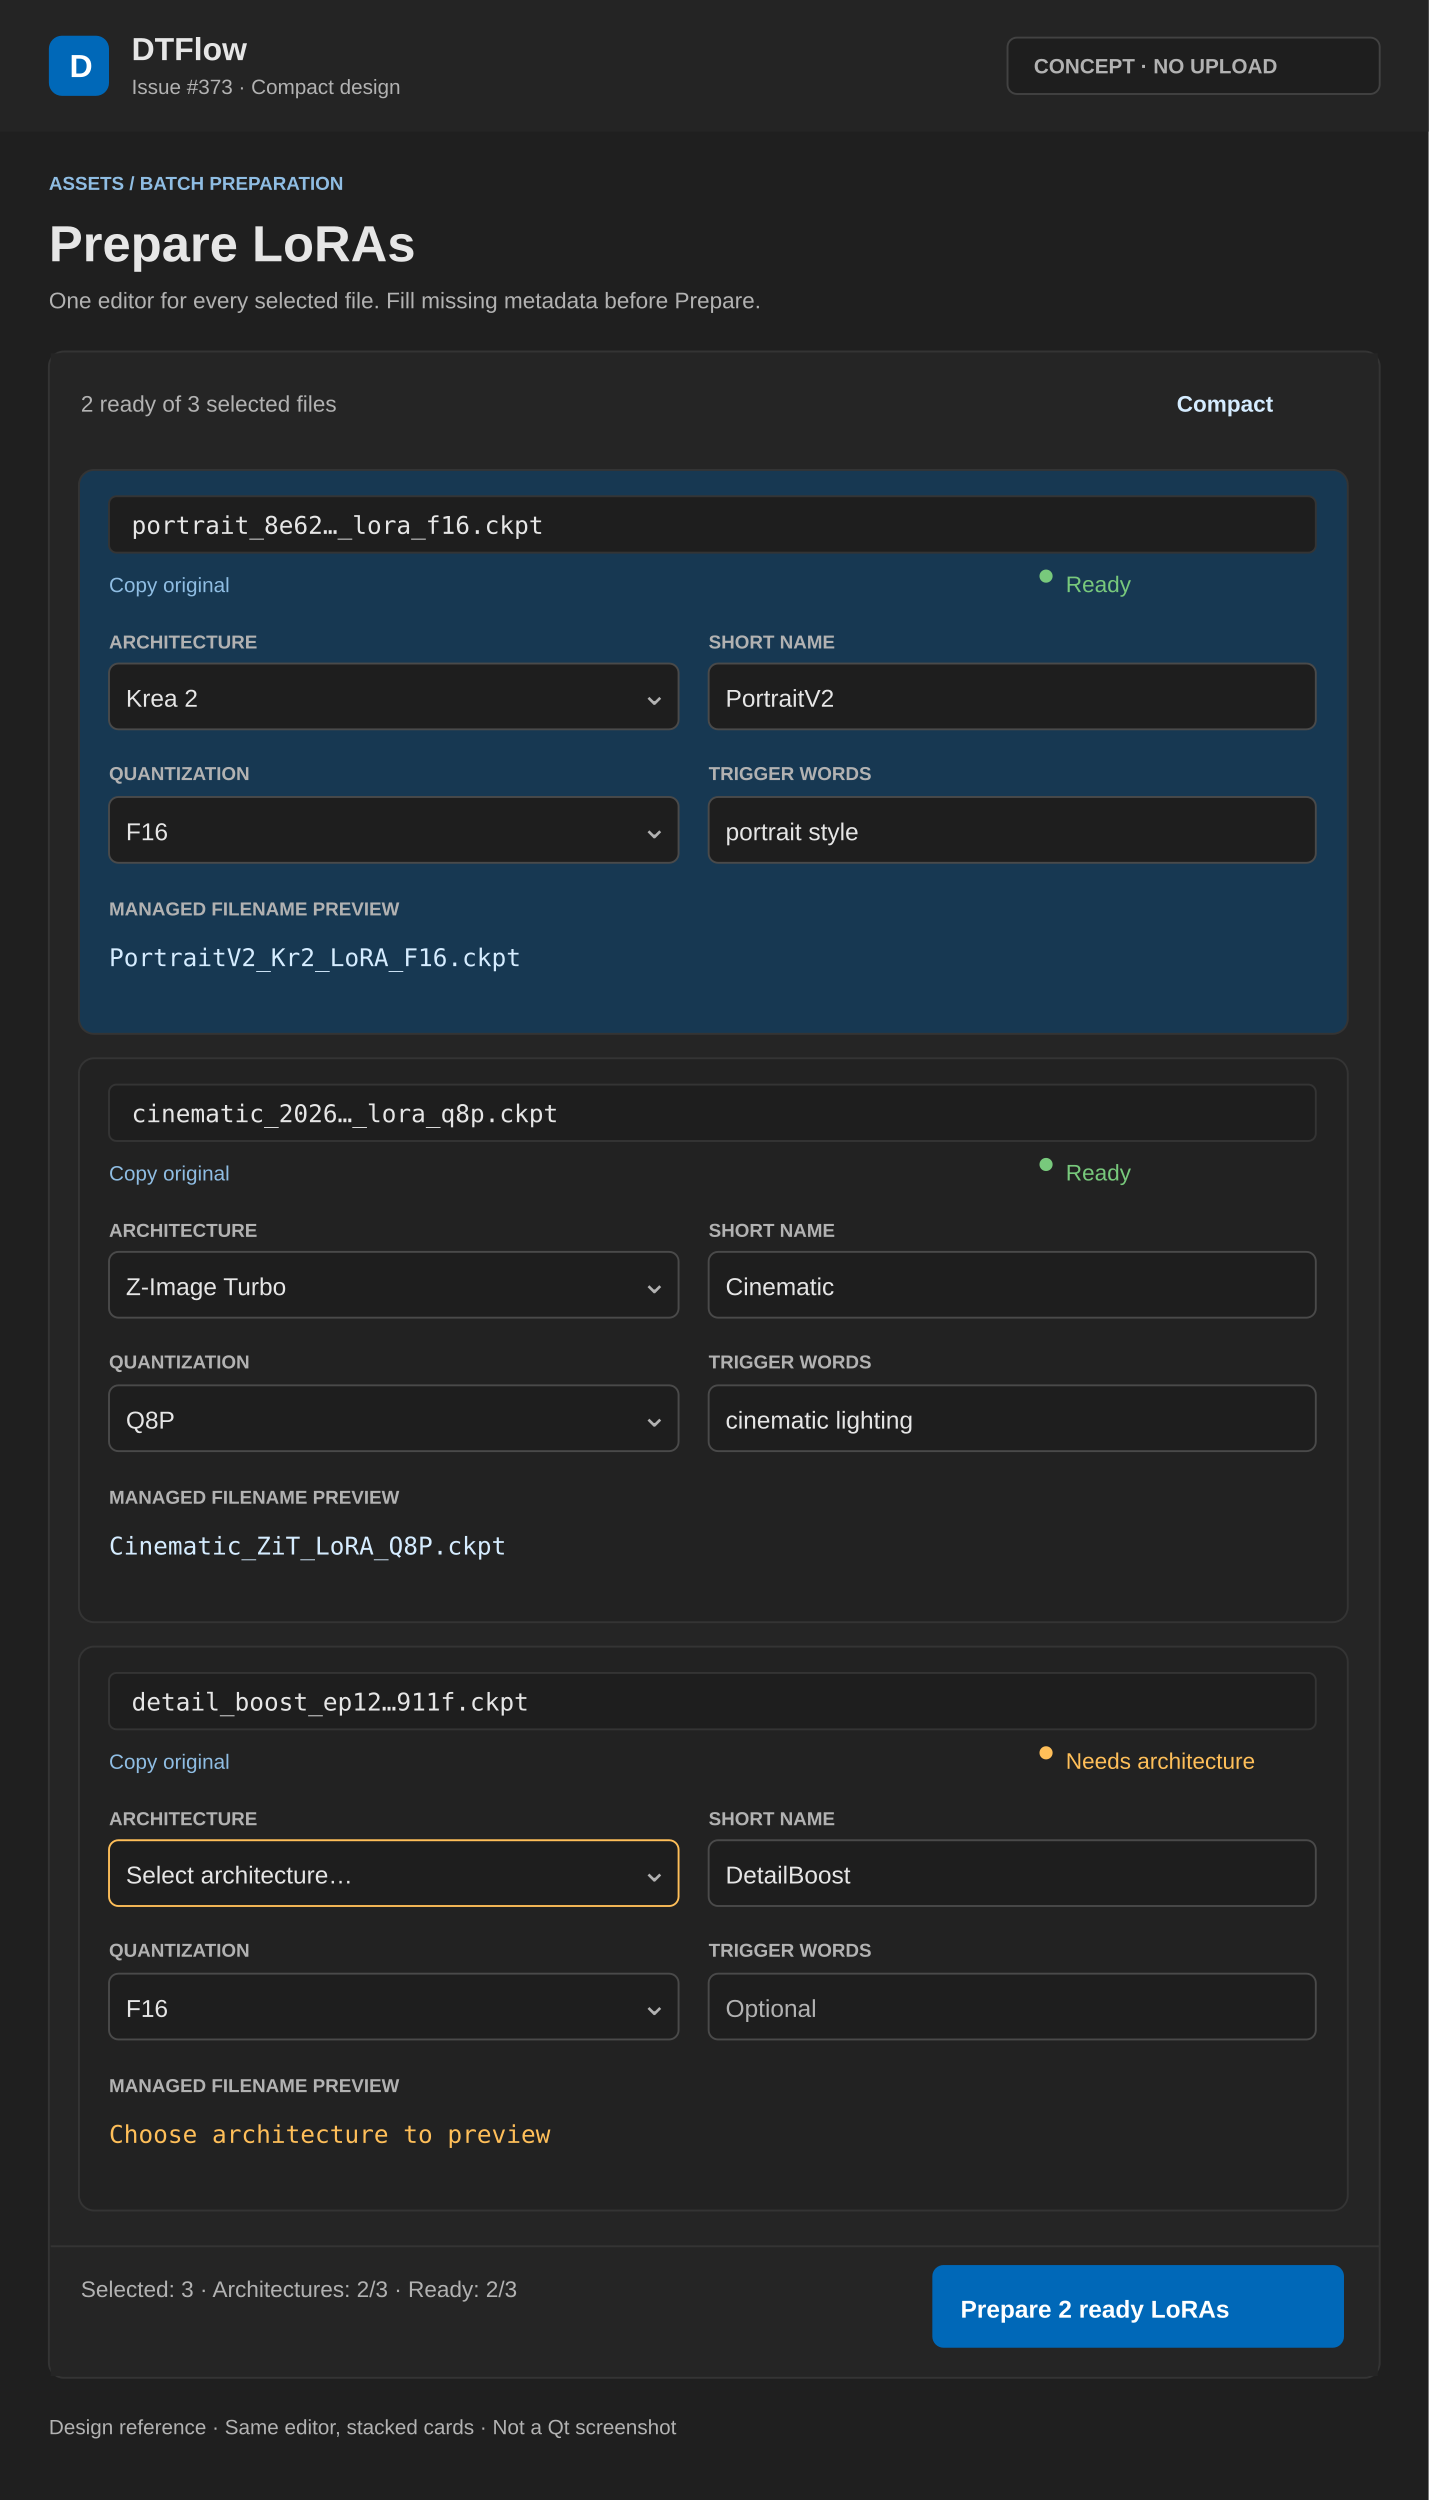
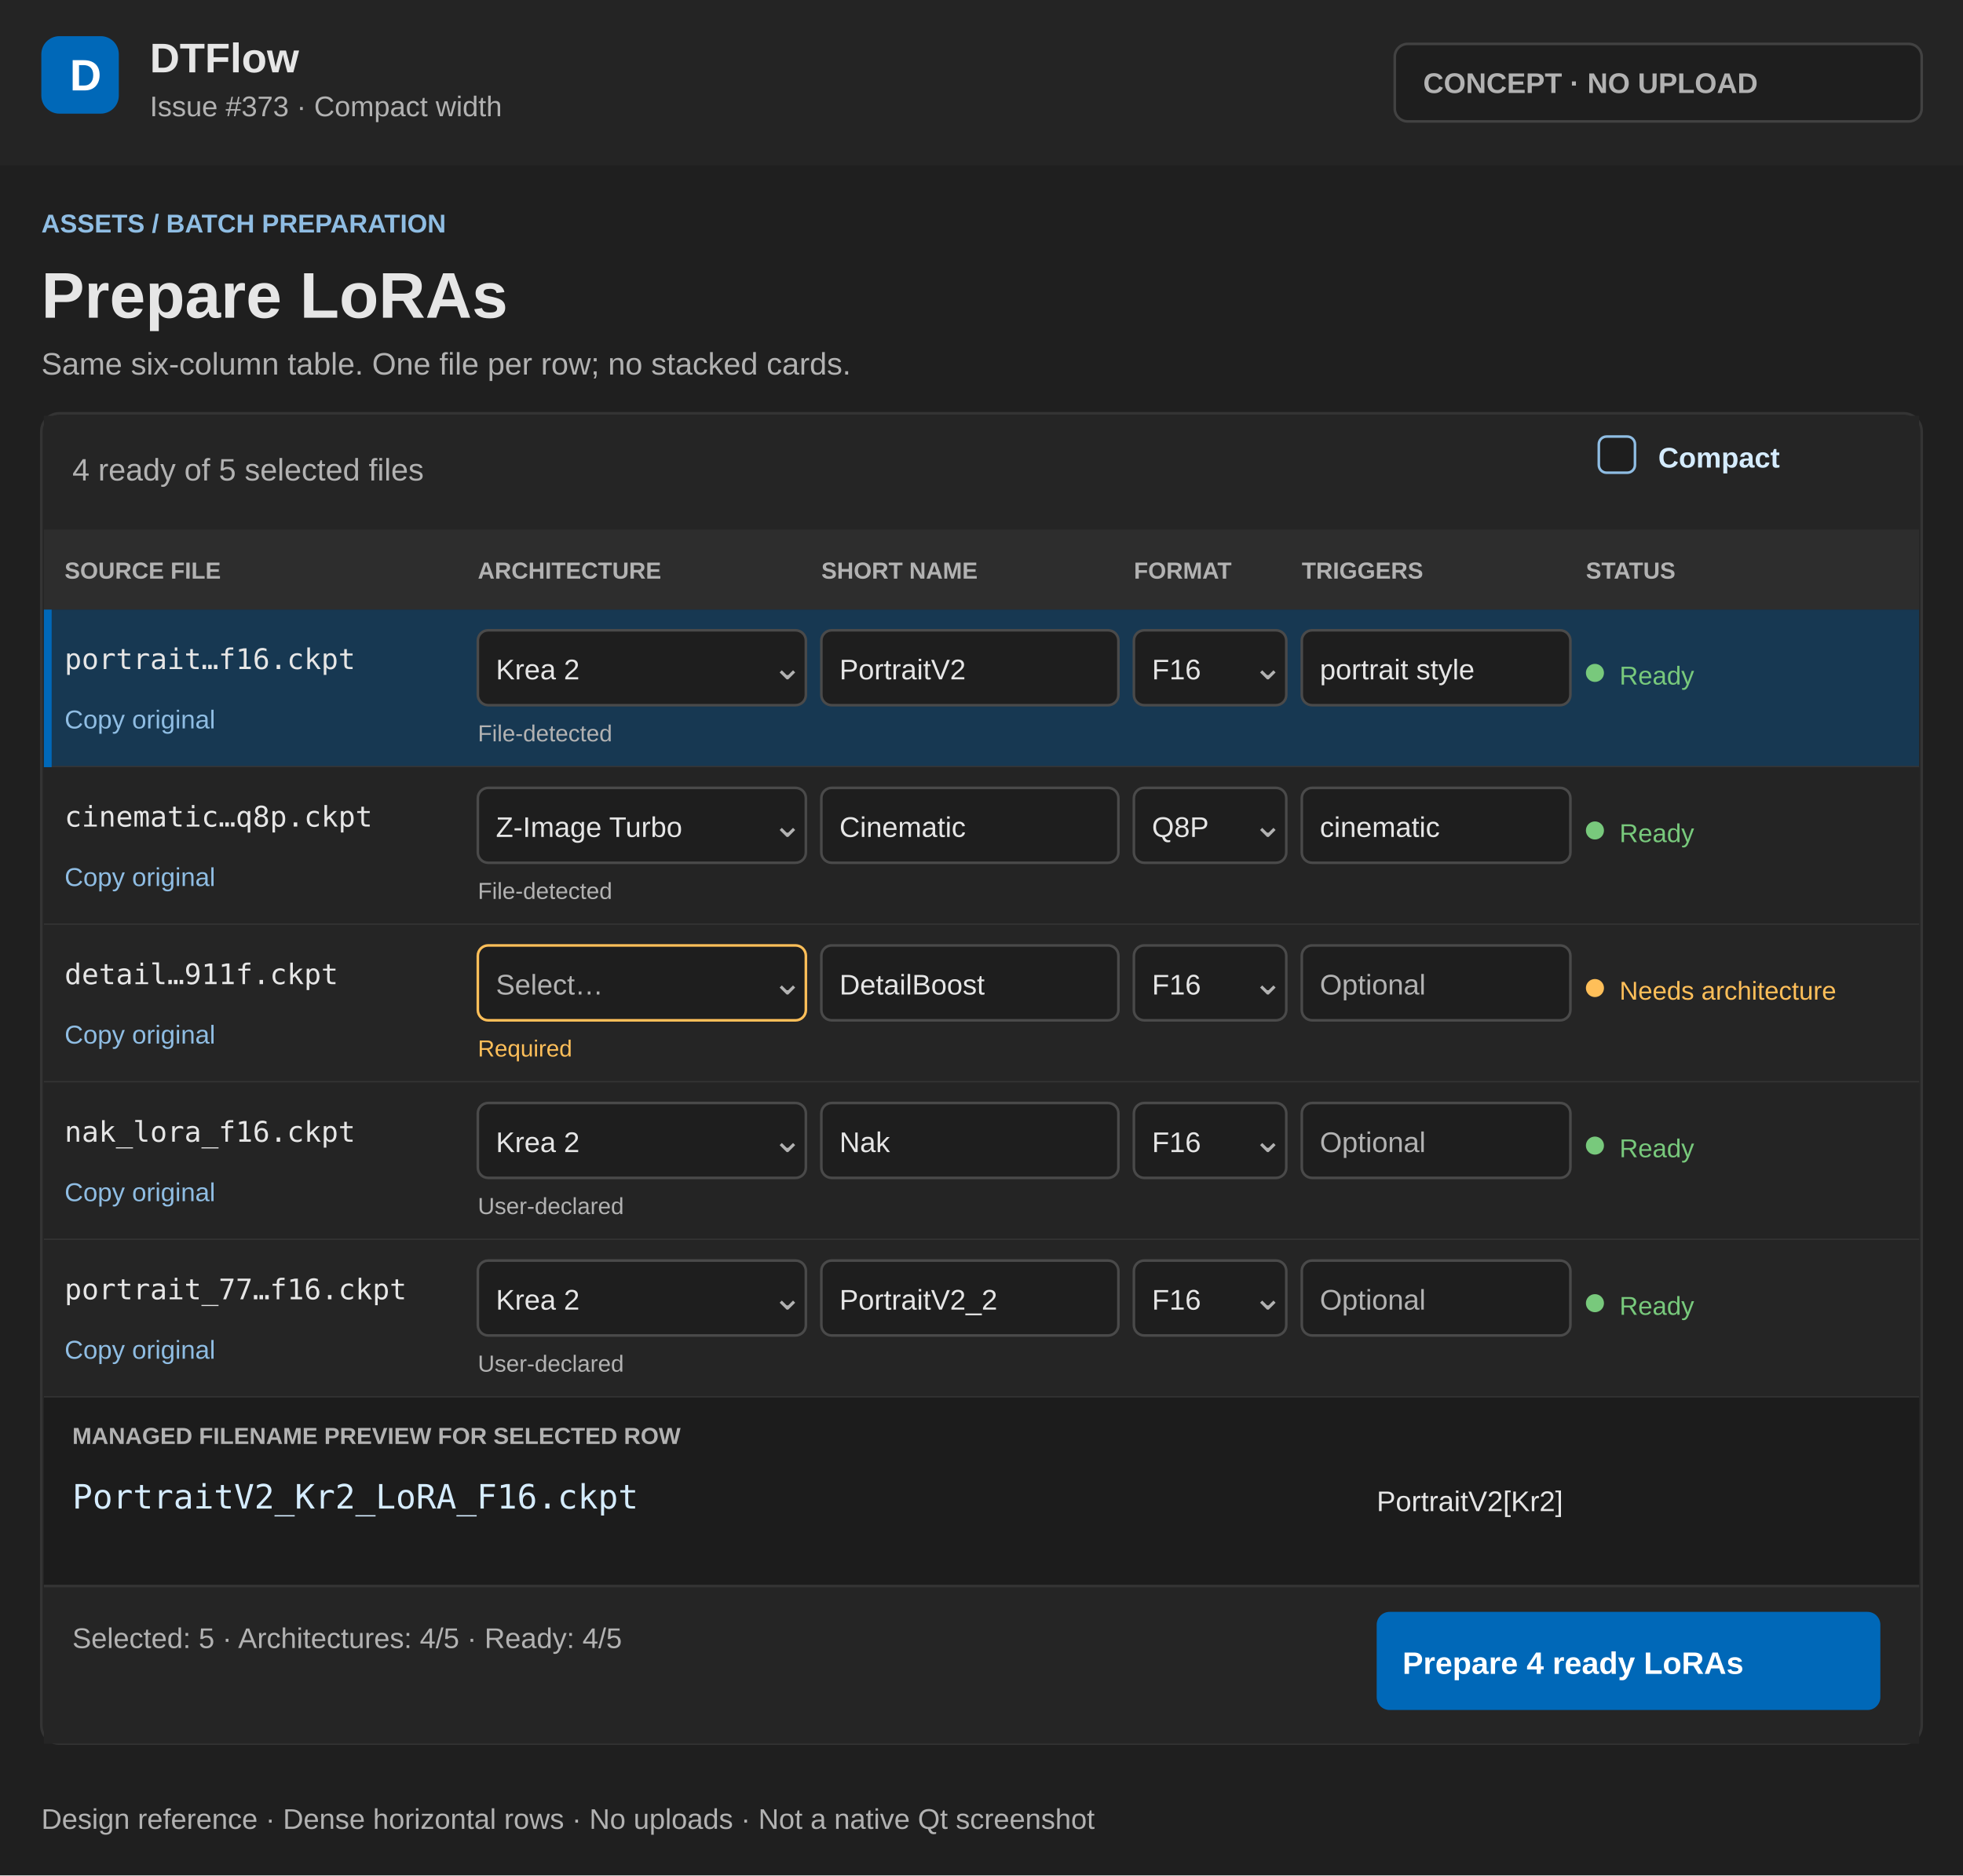
- <svg xmlns="http://www.w3.org/2000/svg" width="760" height="1330" viewBox="0 0 760 1330" role="img" aria-label="DTFlow LoRA Prepare compact card layout design render">
-   <rect x="0" y="0" width="760" height="1330" rx="0" fill="#1f1f1f" stroke="none" />
-   <rect x="0" y="0" width="760" height="70" rx="0" fill="#242424" stroke="none" />
-   <rect x="26" y="19" width="32" height="32" rx="7" fill="#0068b8" stroke="none" />
-   <text x="37" y="41" font-family="Segoe UI,Arial,sans-serif" font-size="17" font-weight="700" fill="#fff">D</text>
-   <text x="70" y="32" font-family="Segoe UI,Arial,sans-serif" font-size="17" font-weight="650" fill="#e6e6e6">DTFlow</text>
-   <text x="70" y="50" font-family="Segoe UI,Arial,sans-serif" font-size="11" font-weight="400" fill="#b2b2b2">Issue #373 · Compact design</text>
-   <rect x="536" y="20" width="198" height="30" rx="5" fill="#1e1e1e" stroke="#424242" />
-   <text x="550" y="39" font-family="Segoe UI,Arial,sans-serif" font-size="11" font-weight="600" fill="#b2b2b2">CONCEPT · NO UPLOAD</text>
-   <text x="26" y="101" font-family="Segoe UI,Arial,sans-serif" font-size="10" font-weight="600" fill="#8fbde3">ASSETS / BATCH PREPARATION</text>
-   <text x="26" y="139" font-family="Segoe UI,Arial,sans-serif" font-size="27" font-weight="650" fill="#e6e6e6">Prepare LoRAs</text>
-   <text x="26" y="164" font-family="Segoe UI,Arial,sans-serif" font-size="12" font-weight="400" fill="#b2b2b2">One editor for every selected file. Fill missing metadata before Prepare.</text>
-   <rect x="26" y="187" width="708" height="1078" rx="8" fill="#252525" stroke="#343434" />
-   <rect x="27" y="188" width="706" height="50" rx="0" fill="#252525" stroke="none" />
-   <text x="43" y="219" font-family="Segoe UI,Arial,sans-serif" font-size="12" font-weight="400" fill="#b2b2b2">2 ready of 3 selected files</text>
-   <text x="626" y="219" font-family="Segoe UI,Arial,sans-serif" font-size="12" font-weight="600" fill="#d5ecff">Compact</text>
-   <rect x="42" y="250" width="675" height="300" rx="8" fill="#173852" stroke="#343434" />
-   <rect x="58" y="264" width="642" height="30" rx="4" fill="#1e1e1e" stroke="#343434" />
-   <text x="70" y="284" font-family="Consolas,monospace" font-size="13" font-weight="500" fill="#e6e6e6">portrait_8e62…_lora_f16.ckpt</text>
-   <text x="58" y="315" font-family="Segoe UI,Arial,sans-serif" font-size="11" font-weight="500" fill="#8fbde3">Copy original</text>
-   <rect x="553" y="303" width="7" height="7" rx="4" fill="#78c97c" stroke="none" />
-   <text x="567" y="315" font-family="Segoe UI,Arial,sans-serif" font-size="12" font-weight="500" fill="#78c97c">Ready</text>
-   <text x="58" y="345" font-family="Segoe UI,Arial,sans-serif" font-size="10" font-weight="600" fill="#b2b2b2">ARCHITECTURE</text>
-   <text x="377" y="345" font-family="Segoe UI,Arial,sans-serif" font-size="10" font-weight="600" fill="#b2b2b2">SHORT NAME</text>
-   <rect x="58" y="353" width="303" height="35" rx="5" fill="#1e1e1e" stroke="#4a4a4a" />
-   <text x="67" y="376" font-family="Segoe UI,Arial,sans-serif" font-size="13" font-weight="400" fill="#e6e6e6">Krea 2</text>
-   <text x="341" y="375" font-family="Segoe UI,Arial,sans-serif" font-size="17" font-weight="400" fill="#b2b2b2">⌄</text>
-   <rect x="377" y="353" width="323" height="35" rx="5" fill="#1e1e1e" stroke="#4a4a4a" />
-   <text x="386" y="376" font-family="Segoe UI,Arial,sans-serif" font-size="13" font-weight="400" fill="#e6e6e6">PortraitV2</text>
-   <text x="58" y="415" font-family="Segoe UI,Arial,sans-serif" font-size="10" font-weight="600" fill="#b2b2b2">QUANTIZATION</text>
-   <text x="377" y="415" font-family="Segoe UI,Arial,sans-serif" font-size="10" font-weight="600" fill="#b2b2b2">TRIGGER WORDS</text>
-   <rect x="58" y="424" width="303" height="35" rx="5" fill="#1e1e1e" stroke="#4a4a4a" />
-   <text x="67" y="447" font-family="Segoe UI,Arial,sans-serif" font-size="13" font-weight="400" fill="#e6e6e6">F16</text>
-   <text x="341" y="446" font-family="Segoe UI,Arial,sans-serif" font-size="17" font-weight="400" fill="#b2b2b2">⌄</text>
-   <rect x="377" y="424" width="323" height="35" rx="5" fill="#1e1e1e" stroke="#4a4a4a" />
-   <text x="386" y="447" font-family="Segoe UI,Arial,sans-serif" font-size="13" font-weight="400" fill="#e6e6e6">portrait style</text>
-   <text x="58" y="487" font-family="Segoe UI,Arial,sans-serif" font-size="10" font-weight="600" fill="#b2b2b2">MANAGED FILENAME PREVIEW</text>
-   <text x="58" y="514" font-family="Consolas,monospace" font-size="13" font-weight="500" fill="#d5ecff">PortraitV2_Kr2_LoRA_F16.ckpt</text>
-   <rect x="42" y="563" width="675" height="300" rx="8" fill="#222222" stroke="#343434" />
-   <rect x="58" y="577" width="642" height="30" rx="4" fill="#1e1e1e" stroke="#343434" />
-   <text x="70" y="597" font-family="Consolas,monospace" font-size="13" font-weight="500" fill="#e6e6e6">cinematic_2026…_lora_q8p.ckpt</text>
-   <text x="58" y="628" font-family="Segoe UI,Arial,sans-serif" font-size="11" font-weight="500" fill="#8fbde3">Copy original</text>
-   <rect x="553" y="616" width="7" height="7" rx="4" fill="#78c97c" stroke="none" />
-   <text x="567" y="628" font-family="Segoe UI,Arial,sans-serif" font-size="12" font-weight="500" fill="#78c97c">Ready</text>
-   <text x="58" y="658" font-family="Segoe UI,Arial,sans-serif" font-size="10" font-weight="600" fill="#b2b2b2">ARCHITECTURE</text>
-   <text x="377" y="658" font-family="Segoe UI,Arial,sans-serif" font-size="10" font-weight="600" fill="#b2b2b2">SHORT NAME</text>
-   <rect x="58" y="666" width="303" height="35" rx="5" fill="#1e1e1e" stroke="#4a4a4a" />
-   <text x="67" y="689" font-family="Segoe UI,Arial,sans-serif" font-size="13" font-weight="400" fill="#e6e6e6">Z-Image Turbo</text>
-   <text x="341" y="688" font-family="Segoe UI,Arial,sans-serif" font-size="17" font-weight="400" fill="#b2b2b2">⌄</text>
-   <rect x="377" y="666" width="323" height="35" rx="5" fill="#1e1e1e" stroke="#4a4a4a" />
-   <text x="386" y="689" font-family="Segoe UI,Arial,sans-serif" font-size="13" font-weight="400" fill="#e6e6e6">Cinematic</text>
-   <text x="58" y="728" font-family="Segoe UI,Arial,sans-serif" font-size="10" font-weight="600" fill="#b2b2b2">QUANTIZATION</text>
-   <text x="377" y="728" font-family="Segoe UI,Arial,sans-serif" font-size="10" font-weight="600" fill="#b2b2b2">TRIGGER WORDS</text>
-   <rect x="58" y="737" width="303" height="35" rx="5" fill="#1e1e1e" stroke="#4a4a4a" />
-   <text x="67" y="760" font-family="Segoe UI,Arial,sans-serif" font-size="13" font-weight="400" fill="#e6e6e6">Q8P</text>
-   <text x="341" y="759" font-family="Segoe UI,Arial,sans-serif" font-size="17" font-weight="400" fill="#b2b2b2">⌄</text>
-   <rect x="377" y="737" width="323" height="35" rx="5" fill="#1e1e1e" stroke="#4a4a4a" />
-   <text x="386" y="760" font-family="Segoe UI,Arial,sans-serif" font-size="13" font-weight="400" fill="#e6e6e6">cinematic lighting</text>
-   <text x="58" y="800" font-family="Segoe UI,Arial,sans-serif" font-size="10" font-weight="600" fill="#b2b2b2">MANAGED FILENAME PREVIEW</text>
-   <text x="58" y="827" font-family="Consolas,monospace" font-size="13" font-weight="500" fill="#d5ecff">Cinematic_ZiT_LoRA_Q8P.ckpt</text>
-   <rect x="42" y="876" width="675" height="300" rx="8" fill="#222222" stroke="#343434" />
-   <rect x="58" y="890" width="642" height="30" rx="4" fill="#1e1e1e" stroke="#343434" />
-   <text x="70" y="910" font-family="Consolas,monospace" font-size="13" font-weight="500" fill="#e6e6e6">detail_boost_ep12…911f.ckpt</text>
-   <text x="58" y="941" font-family="Segoe UI,Arial,sans-serif" font-size="11" font-weight="500" fill="#8fbde3">Copy original</text>
-   <rect x="553" y="929" width="7" height="7" rx="4" fill="#ffbf59" stroke="none" />
-   <text x="567" y="941" font-family="Segoe UI,Arial,sans-serif" font-size="12" font-weight="500" fill="#ffbf59">Needs architecture</text>
-   <text x="58" y="971" font-family="Segoe UI,Arial,sans-serif" font-size="10" font-weight="600" fill="#b2b2b2">ARCHITECTURE</text>
-   <text x="377" y="971" font-family="Segoe UI,Arial,sans-serif" font-size="10" font-weight="600" fill="#b2b2b2">SHORT NAME</text>
-   <rect x="58" y="979" width="303" height="35" rx="5" fill="#1e1e1e" stroke="#ffbf59" />
-   <text x="67" y="1002" font-family="Segoe UI,Arial,sans-serif" font-size="13" font-weight="400" fill="#e6e6e6">Select architecture…</text>
-   <text x="341" y="1001" font-family="Segoe UI,Arial,sans-serif" font-size="17" font-weight="400" fill="#b2b2b2">⌄</text>
-   <rect x="377" y="979" width="323" height="35" rx="5" fill="#1e1e1e" stroke="#4a4a4a" />
-   <text x="386" y="1002" font-family="Segoe UI,Arial,sans-serif" font-size="13" font-weight="400" fill="#e6e6e6">DetailBoost</text>
-   <text x="58" y="1041" font-family="Segoe UI,Arial,sans-serif" font-size="10" font-weight="600" fill="#b2b2b2">QUANTIZATION</text>
-   <text x="377" y="1041" font-family="Segoe UI,Arial,sans-serif" font-size="10" font-weight="600" fill="#b2b2b2">TRIGGER WORDS</text>
-   <rect x="58" y="1050" width="303" height="35" rx="5" fill="#1e1e1e" stroke="#4a4a4a" />
-   <text x="67" y="1073" font-family="Segoe UI,Arial,sans-serif" font-size="13" font-weight="400" fill="#e6e6e6">F16</text>
-   <text x="341" y="1072" font-family="Segoe UI,Arial,sans-serif" font-size="17" font-weight="400" fill="#b2b2b2">⌄</text>
-   <rect x="377" y="1050" width="323" height="35" rx="5" fill="#1e1e1e" stroke="#4a4a4a" />
-   <text x="386" y="1073" font-family="Segoe UI,Arial,sans-serif" font-size="13" font-weight="400" fill="#b2b2b2">Optional</text>
-   <text x="58" y="1113" font-family="Segoe UI,Arial,sans-serif" font-size="10" font-weight="600" fill="#b2b2b2">MANAGED FILENAME PREVIEW</text>
-   <text x="58" y="1140" font-family="Consolas,monospace" font-size="13" font-weight="500" fill="#ffbf59">Choose architecture to preview</text>
-   <rect x="27" y="1195" width="706" height="69" rx="0" fill="#252525" stroke="none" />
-   <path d="M 27 1195 L 734 1195" fill="none" stroke="#343434" />
-   <text x="43" y="1222" font-family="Segoe UI,Arial,sans-serif" font-size="12" font-weight="400" fill="#b2b2b2">Selected: 3  ·  Architectures: 2/3  ·  Ready: 2/3</text>
-   <rect x="496" y="1205" width="219" height="44" rx="6" fill="#0068b8" stroke="none" />
-   <text x="511" y="1233" font-family="Segoe UI,Arial,sans-serif" font-size="13" font-weight="600" fill="#fff">Prepare 2 ready LoRAs</text>
-   <text x="26" y="1295" font-family="Segoe UI,Arial,sans-serif" font-size="11" font-weight="400" fill="#b2b2b2">Design reference · Same editor, stacked cards · Not a Qt screenshot</text>
+ <svg xmlns="http://www.w3.org/2000/svg" width="760" height="726" viewBox="0 0 760 726" role="img" aria-label="DTFlow LoRA Prepare compact horizontal table design render">
+   <rect x="0" y="0" width="760" height="726" rx="0" fill="#1f1f1f" stroke="none" />
+   <rect x="0" y="0" width="760" height="64" rx="0" fill="#242424" stroke="none" />
+   <rect x="16" y="14" width="30" height="30" rx="7" fill="#0068b8" stroke="none" />
+   <text x="27" y="35" font-family="Segoe UI,Arial,sans-serif" font-size="17" font-weight="700" fill="#fff">D</text>
+   <text x="58" y="28" font-family="Segoe UI,Arial,sans-serif" font-size="16" font-weight="650" fill="#e6e6e6">DTFlow</text>
+   <text x="58" y="45" font-family="Segoe UI,Arial,sans-serif" font-size="11" font-weight="400" fill="#b2b2b2">Issue #373 · Compact width</text>
+   <rect x="540" y="17" width="204" height="30" rx="5" fill="#1e1e1e" stroke="#424242" />
+   <text x="551" y="36" font-family="Segoe UI,Arial,sans-serif" font-size="11" font-weight="600" fill="#b2b2b2">CONCEPT · NO UPLOAD</text>
+   <text x="16" y="90" font-family="Segoe UI,Arial,sans-serif" font-size="10" font-weight="600" fill="#8fbde3">ASSETS / BATCH PREPARATION</text>
+   <text x="16" y="123" font-family="Segoe UI,Arial,sans-serif" font-size="25" font-weight="650" fill="#e6e6e6">Prepare LoRAs</text>
+   <text x="16" y="145" font-family="Segoe UI,Arial,sans-serif" font-size="12" font-weight="400" fill="#b2b2b2">Same six-column table. One file per row; no stacked cards.</text>
+   <rect x="16" y="160" width="728" height="515" rx="7" fill="#252525" stroke="#343434" />
+   <rect x="17" y="161" width="726" height="44" rx="0" fill="#252525" stroke="none" />
+   <text x="28" y="186" font-family="Segoe UI,Arial,sans-serif" font-size="12" font-weight="400" fill="#b2b2b2">4 ready of 5 selected files</text>
+   <rect x="619" y="169" width="14" height="14" rx="3" fill="#1e1e1e" stroke="#8fbde3" />
+   <text x="642" y="181" font-family="Segoe UI,Arial,sans-serif" font-size="11" font-weight="600" fill="#d5ecff">Compact</text>
+   <rect x="17" y="205" width="726" height="31" rx="0" fill="#2d2d2d" stroke="none" />
+   <text x="25" y="224" font-family="Segoe UI,Arial,sans-serif" font-size="9" font-weight="600" fill="#b2b2b2">SOURCE FILE</text>
+   <text x="185" y="224" font-family="Segoe UI,Arial,sans-serif" font-size="9" font-weight="600" fill="#b2b2b2">ARCHITECTURE</text>
+   <text x="318" y="224" font-family="Segoe UI,Arial,sans-serif" font-size="9" font-weight="600" fill="#b2b2b2">SHORT NAME</text>
+   <text x="439" y="224" font-family="Segoe UI,Arial,sans-serif" font-size="9" font-weight="600" fill="#b2b2b2">FORMAT</text>
+   <text x="504" y="224" font-family="Segoe UI,Arial,sans-serif" font-size="9" font-weight="600" fill="#b2b2b2">TRIGGERS</text>
+   <text x="614" y="224" font-family="Segoe UI,Arial,sans-serif" font-size="9" font-weight="600" fill="#b2b2b2">STATUS</text>
+   <rect x="17" y="236" width="726" height="61" rx="0" fill="#173852" stroke="none" />
+   <path d="M 17 297 L 743 297" fill="none" stroke="#343434" />
+   <rect x="17" y="236" width="3" height="61" rx="0" fill="#0068b8" stroke="none" />
+   <text x="25" y="259" font-family="Consolas,monospace" font-size="11" font-weight="500" fill="#e6e6e6">portrait…f16.ckpt</text>
+   <text x="25" y="282" font-family="Segoe UI,Arial,sans-serif" font-size="10" font-weight="500" fill="#8fbde3">Copy original</text>
+   <rect x="185" y="244" width="127" height="29" rx="4" fill="#1e1e1e" stroke="#4a4a4a" />
+   <text x="192" y="263" font-family="Segoe UI,Arial,sans-serif" font-size="11" font-weight="400" fill="#e6e6e6">Krea 2</text>
+   <text x="299" y="263" font-family="Segoe UI,Arial,sans-serif" font-size="14" font-weight="400" fill="#b2b2b2">⌄</text>
+   <rect x="318" y="244" width="115" height="29" rx="4" fill="#1e1e1e" stroke="#4a4a4a" />
+   <text x="325" y="263" font-family="Segoe UI,Arial,sans-serif" font-size="11" font-weight="400" fill="#e6e6e6">PortraitV2</text>
+   <rect x="439" y="244" width="59" height="29" rx="4" fill="#1e1e1e" stroke="#4a4a4a" />
+   <text x="446" y="263" font-family="Segoe UI,Arial,sans-serif" font-size="11" font-weight="400" fill="#e6e6e6">F16</text>
+   <text x="485" y="263" font-family="Segoe UI,Arial,sans-serif" font-size="14" font-weight="400" fill="#b2b2b2">⌄</text>
+   <rect x="504" y="244" width="104" height="29" rx="4" fill="#1e1e1e" stroke="#4a4a4a" />
+   <text x="511" y="263" font-family="Segoe UI,Arial,sans-serif" font-size="11" font-weight="400" fill="#e6e6e6">portrait style</text>
+   <text x="185" y="287" font-family="Segoe UI,Arial,sans-serif" font-size="9" font-weight="400" fill="#b2b2b2">File-detected</text>
+   <rect x="614" y="257" width="7" height="7" rx="4" fill="#78c97c" stroke="none" />
+   <text x="627" y="265" font-family="Segoe UI,Arial,sans-serif" font-size="10" font-weight="500" fill="#78c97c">Ready</text>
+   <rect x="17" y="297" width="726" height="61" rx="0" fill="#242424" stroke="none" />
+   <path d="M 17 358 L 743 358" fill="none" stroke="#343434" />
+   <text x="25" y="320" font-family="Consolas,monospace" font-size="11" font-weight="500" fill="#e6e6e6">cinematic…q8p.ckpt</text>
+   <text x="25" y="343" font-family="Segoe UI,Arial,sans-serif" font-size="10" font-weight="500" fill="#8fbde3">Copy original</text>
+   <rect x="185" y="305" width="127" height="29" rx="4" fill="#1e1e1e" stroke="#4a4a4a" />
+   <text x="192" y="324" font-family="Segoe UI,Arial,sans-serif" font-size="11" font-weight="400" fill="#e6e6e6">Z-Image Turbo</text>
+   <text x="299" y="324" font-family="Segoe UI,Arial,sans-serif" font-size="14" font-weight="400" fill="#b2b2b2">⌄</text>
+   <rect x="318" y="305" width="115" height="29" rx="4" fill="#1e1e1e" stroke="#4a4a4a" />
+   <text x="325" y="324" font-family="Segoe UI,Arial,sans-serif" font-size="11" font-weight="400" fill="#e6e6e6">Cinematic</text>
+   <rect x="439" y="305" width="59" height="29" rx="4" fill="#1e1e1e" stroke="#4a4a4a" />
+   <text x="446" y="324" font-family="Segoe UI,Arial,sans-serif" font-size="11" font-weight="400" fill="#e6e6e6">Q8P</text>
+   <text x="485" y="324" font-family="Segoe UI,Arial,sans-serif" font-size="14" font-weight="400" fill="#b2b2b2">⌄</text>
+   <rect x="504" y="305" width="104" height="29" rx="4" fill="#1e1e1e" stroke="#4a4a4a" />
+   <text x="511" y="324" font-family="Segoe UI,Arial,sans-serif" font-size="11" font-weight="400" fill="#e6e6e6">cinematic</text>
+   <text x="185" y="348" font-family="Segoe UI,Arial,sans-serif" font-size="9" font-weight="400" fill="#b2b2b2">File-detected</text>
+   <rect x="614" y="318" width="7" height="7" rx="4" fill="#78c97c" stroke="none" />
+   <text x="627" y="326" font-family="Segoe UI,Arial,sans-serif" font-size="10" font-weight="500" fill="#78c97c">Ready</text>
+   <rect x="17" y="358" width="726" height="61" rx="0" fill="#252525" stroke="none" />
+   <path d="M 17 419 L 743 419" fill="none" stroke="#343434" />
+   <text x="25" y="381" font-family="Consolas,monospace" font-size="11" font-weight="500" fill="#e6e6e6">detail…911f.ckpt</text>
+   <text x="25" y="404" font-family="Segoe UI,Arial,sans-serif" font-size="10" font-weight="500" fill="#8fbde3">Copy original</text>
+   <rect x="185" y="366" width="127" height="29" rx="4" fill="#1e1e1e" stroke="#ffbf59" />
+   <text x="192" y="385" font-family="Segoe UI,Arial,sans-serif" font-size="11" font-weight="400" fill="#b2b2b2">Select…</text>
+   <text x="299" y="385" font-family="Segoe UI,Arial,sans-serif" font-size="14" font-weight="400" fill="#b2b2b2">⌄</text>
+   <rect x="318" y="366" width="115" height="29" rx="4" fill="#1e1e1e" stroke="#4a4a4a" />
+   <text x="325" y="385" font-family="Segoe UI,Arial,sans-serif" font-size="11" font-weight="400" fill="#e6e6e6">DetailBoost</text>
+   <rect x="439" y="366" width="59" height="29" rx="4" fill="#1e1e1e" stroke="#4a4a4a" />
+   <text x="446" y="385" font-family="Segoe UI,Arial,sans-serif" font-size="11" font-weight="400" fill="#e6e6e6">F16</text>
+   <text x="485" y="385" font-family="Segoe UI,Arial,sans-serif" font-size="14" font-weight="400" fill="#b2b2b2">⌄</text>
+   <rect x="504" y="366" width="104" height="29" rx="4" fill="#1e1e1e" stroke="#4a4a4a" />
+   <text x="511" y="385" font-family="Segoe UI,Arial,sans-serif" font-size="11" font-weight="400" fill="#b2b2b2">Optional</text>
+   <text x="185" y="409" font-family="Segoe UI,Arial,sans-serif" font-size="9" font-weight="400" fill="#ffbf59">Required</text>
+   <rect x="614" y="379" width="7" height="7" rx="4" fill="#ffbf59" stroke="none" />
+   <text x="627" y="387" font-family="Segoe UI,Arial,sans-serif" font-size="10" font-weight="500" fill="#ffbf59">Needs architecture</text>
+   <rect x="17" y="419" width="726" height="61" rx="0" fill="#242424" stroke="none" />
+   <path d="M 17 480 L 743 480" fill="none" stroke="#343434" />
+   <text x="25" y="442" font-family="Consolas,monospace" font-size="11" font-weight="500" fill="#e6e6e6">nak_lora_f16.ckpt</text>
+   <text x="25" y="465" font-family="Segoe UI,Arial,sans-serif" font-size="10" font-weight="500" fill="#8fbde3">Copy original</text>
+   <rect x="185" y="427" width="127" height="29" rx="4" fill="#1e1e1e" stroke="#4a4a4a" />
+   <text x="192" y="446" font-family="Segoe UI,Arial,sans-serif" font-size="11" font-weight="400" fill="#e6e6e6">Krea 2</text>
+   <text x="299" y="446" font-family="Segoe UI,Arial,sans-serif" font-size="14" font-weight="400" fill="#b2b2b2">⌄</text>
+   <rect x="318" y="427" width="115" height="29" rx="4" fill="#1e1e1e" stroke="#4a4a4a" />
+   <text x="325" y="446" font-family="Segoe UI,Arial,sans-serif" font-size="11" font-weight="400" fill="#e6e6e6">Nak</text>
+   <rect x="439" y="427" width="59" height="29" rx="4" fill="#1e1e1e" stroke="#4a4a4a" />
+   <text x="446" y="446" font-family="Segoe UI,Arial,sans-serif" font-size="11" font-weight="400" fill="#e6e6e6">F16</text>
+   <text x="485" y="446" font-family="Segoe UI,Arial,sans-serif" font-size="14" font-weight="400" fill="#b2b2b2">⌄</text>
+   <rect x="504" y="427" width="104" height="29" rx="4" fill="#1e1e1e" stroke="#4a4a4a" />
+   <text x="511" y="446" font-family="Segoe UI,Arial,sans-serif" font-size="11" font-weight="400" fill="#b2b2b2">Optional</text>
+   <text x="185" y="470" font-family="Segoe UI,Arial,sans-serif" font-size="9" font-weight="400" fill="#b2b2b2">User-declared</text>
+   <rect x="614" y="440" width="7" height="7" rx="4" fill="#78c97c" stroke="none" />
+   <text x="627" y="448" font-family="Segoe UI,Arial,sans-serif" font-size="10" font-weight="500" fill="#78c97c">Ready</text>
+   <rect x="17" y="480" width="726" height="61" rx="0" fill="#252525" stroke="none" />
+   <path d="M 17 541 L 743 541" fill="none" stroke="#343434" />
+   <text x="25" y="503" font-family="Consolas,monospace" font-size="11" font-weight="500" fill="#e6e6e6">portrait_77…f16.ckpt</text>
+   <text x="25" y="526" font-family="Segoe UI,Arial,sans-serif" font-size="10" font-weight="500" fill="#8fbde3">Copy original</text>
+   <rect x="185" y="488" width="127" height="29" rx="4" fill="#1e1e1e" stroke="#4a4a4a" />
+   <text x="192" y="507" font-family="Segoe UI,Arial,sans-serif" font-size="11" font-weight="400" fill="#e6e6e6">Krea 2</text>
+   <text x="299" y="507" font-family="Segoe UI,Arial,sans-serif" font-size="14" font-weight="400" fill="#b2b2b2">⌄</text>
+   <rect x="318" y="488" width="115" height="29" rx="4" fill="#1e1e1e" stroke="#4a4a4a" />
+   <text x="325" y="507" font-family="Segoe UI,Arial,sans-serif" font-size="11" font-weight="400" fill="#e6e6e6">PortraitV2_2</text>
+   <rect x="439" y="488" width="59" height="29" rx="4" fill="#1e1e1e" stroke="#4a4a4a" />
+   <text x="446" y="507" font-family="Segoe UI,Arial,sans-serif" font-size="11" font-weight="400" fill="#e6e6e6">F16</text>
+   <text x="485" y="507" font-family="Segoe UI,Arial,sans-serif" font-size="14" font-weight="400" fill="#b2b2b2">⌄</text>
+   <rect x="504" y="488" width="104" height="29" rx="4" fill="#1e1e1e" stroke="#4a4a4a" />
+   <text x="511" y="507" font-family="Segoe UI,Arial,sans-serif" font-size="11" font-weight="400" fill="#b2b2b2">Optional</text>
+   <text x="185" y="531" font-family="Segoe UI,Arial,sans-serif" font-size="9" font-weight="400" fill="#b2b2b2">User-declared</text>
+   <rect x="614" y="501" width="7" height="7" rx="4" fill="#78c97c" stroke="none" />
+   <text x="627" y="509" font-family="Segoe UI,Arial,sans-serif" font-size="10" font-weight="500" fill="#78c97c">Ready</text>
+   <rect x="17" y="541" width="726" height="73" rx="0" fill="#1c1c1c" stroke="none" />
+   <text x="28" y="559" font-family="Segoe UI,Arial,sans-serif" font-size="9" font-weight="600" fill="#b2b2b2">MANAGED FILENAME PREVIEW FOR SELECTED ROW</text>
+   <text x="28" y="584" font-family="Consolas,monospace" font-size="13" font-weight="500" fill="#d5ecff">PortraitV2_Kr2_LoRA_F16.ckpt</text>
+   <text x="533" y="585" font-family="Segoe UI,Arial,sans-serif" font-size="11" font-weight="500" fill="#e6e6e6">PortraitV2[Kr2]</text>
+   <rect x="17" y="614" width="726" height="61" rx="0" fill="#252525" stroke="none" />
+   <path d="M 17 614 L 743 614" fill="none" stroke="#343434" />
+   <text x="28" y="638" font-family="Segoe UI,Arial,sans-serif" font-size="11" font-weight="400" fill="#b2b2b2">Selected: 5  ·  Architectures: 4/5  ·  Ready: 4/5</text>
+   <rect x="533" y="624" width="195" height="38" rx="5" fill="#0068b8" stroke="none" />
+   <text x="543" y="648" font-family="Segoe UI,Arial,sans-serif" font-size="12" font-weight="600" fill="#fff">Prepare 4 ready LoRAs</text>
+   <text x="16" y="708" font-family="Segoe UI,Arial,sans-serif" font-size="11" font-weight="400" fill="#b2b2b2">Design reference · Dense horizontal rows · No uploads · Not a native Qt screenshot</text>
</svg>
